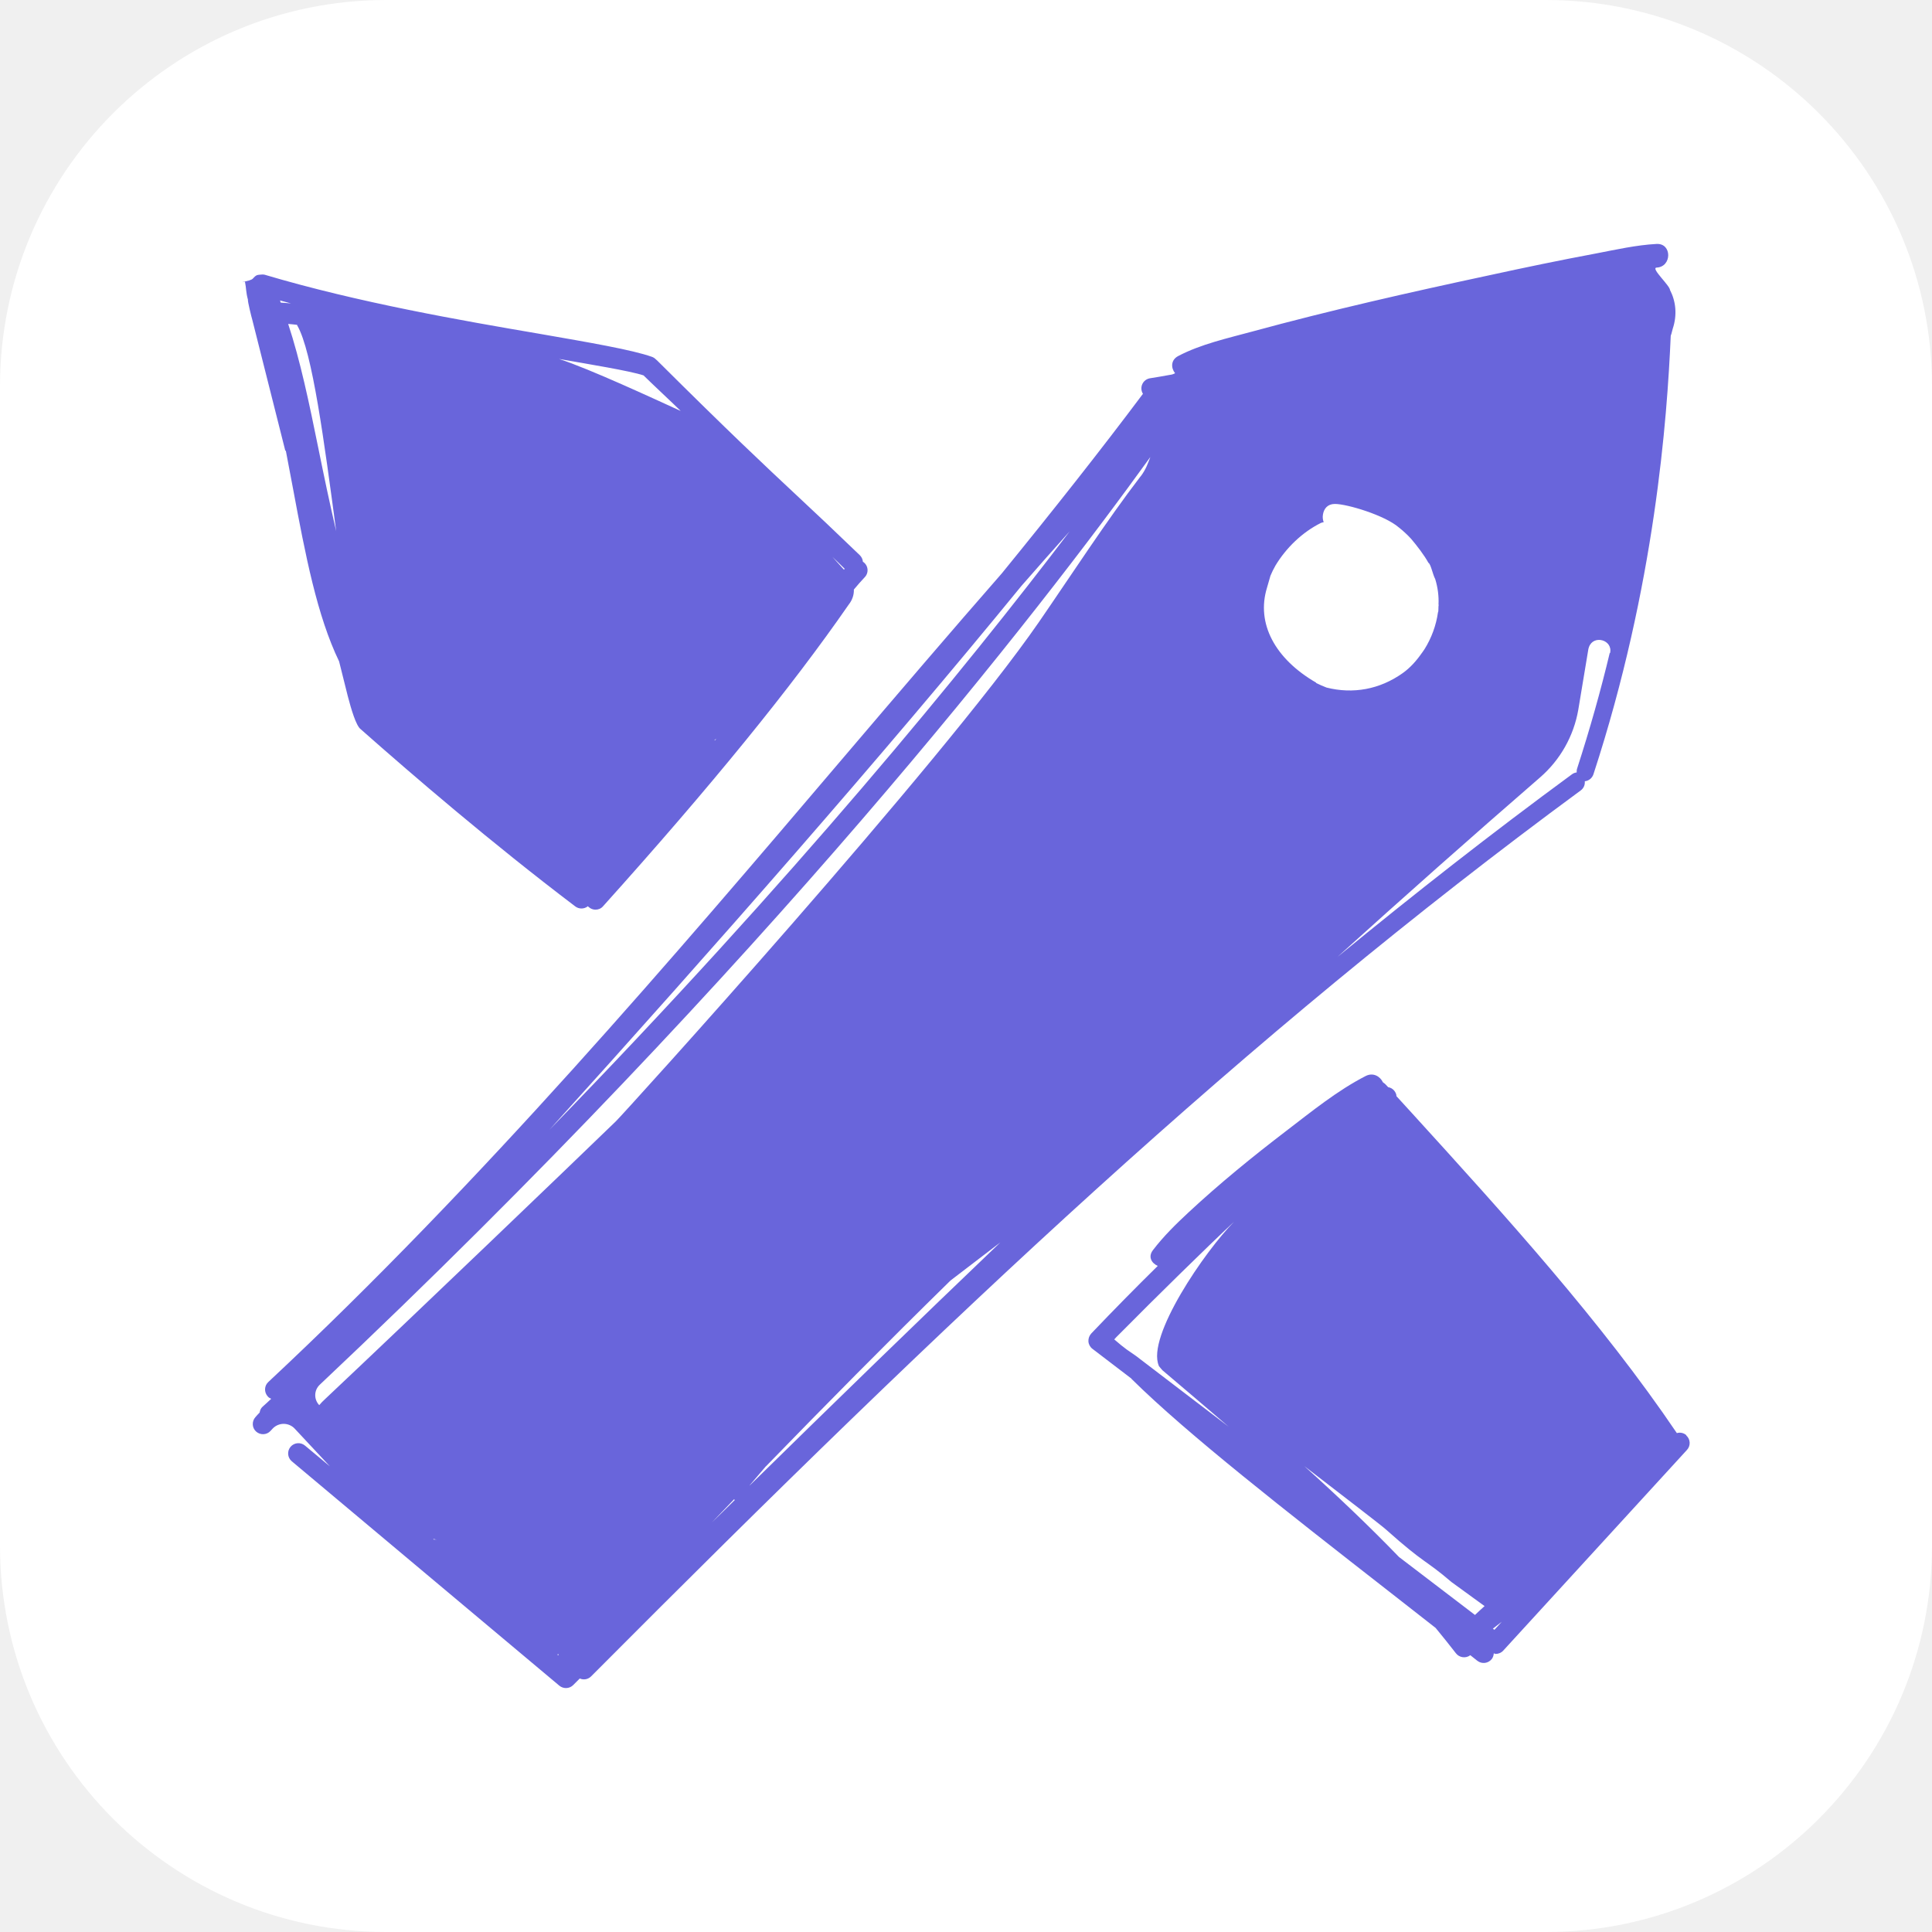
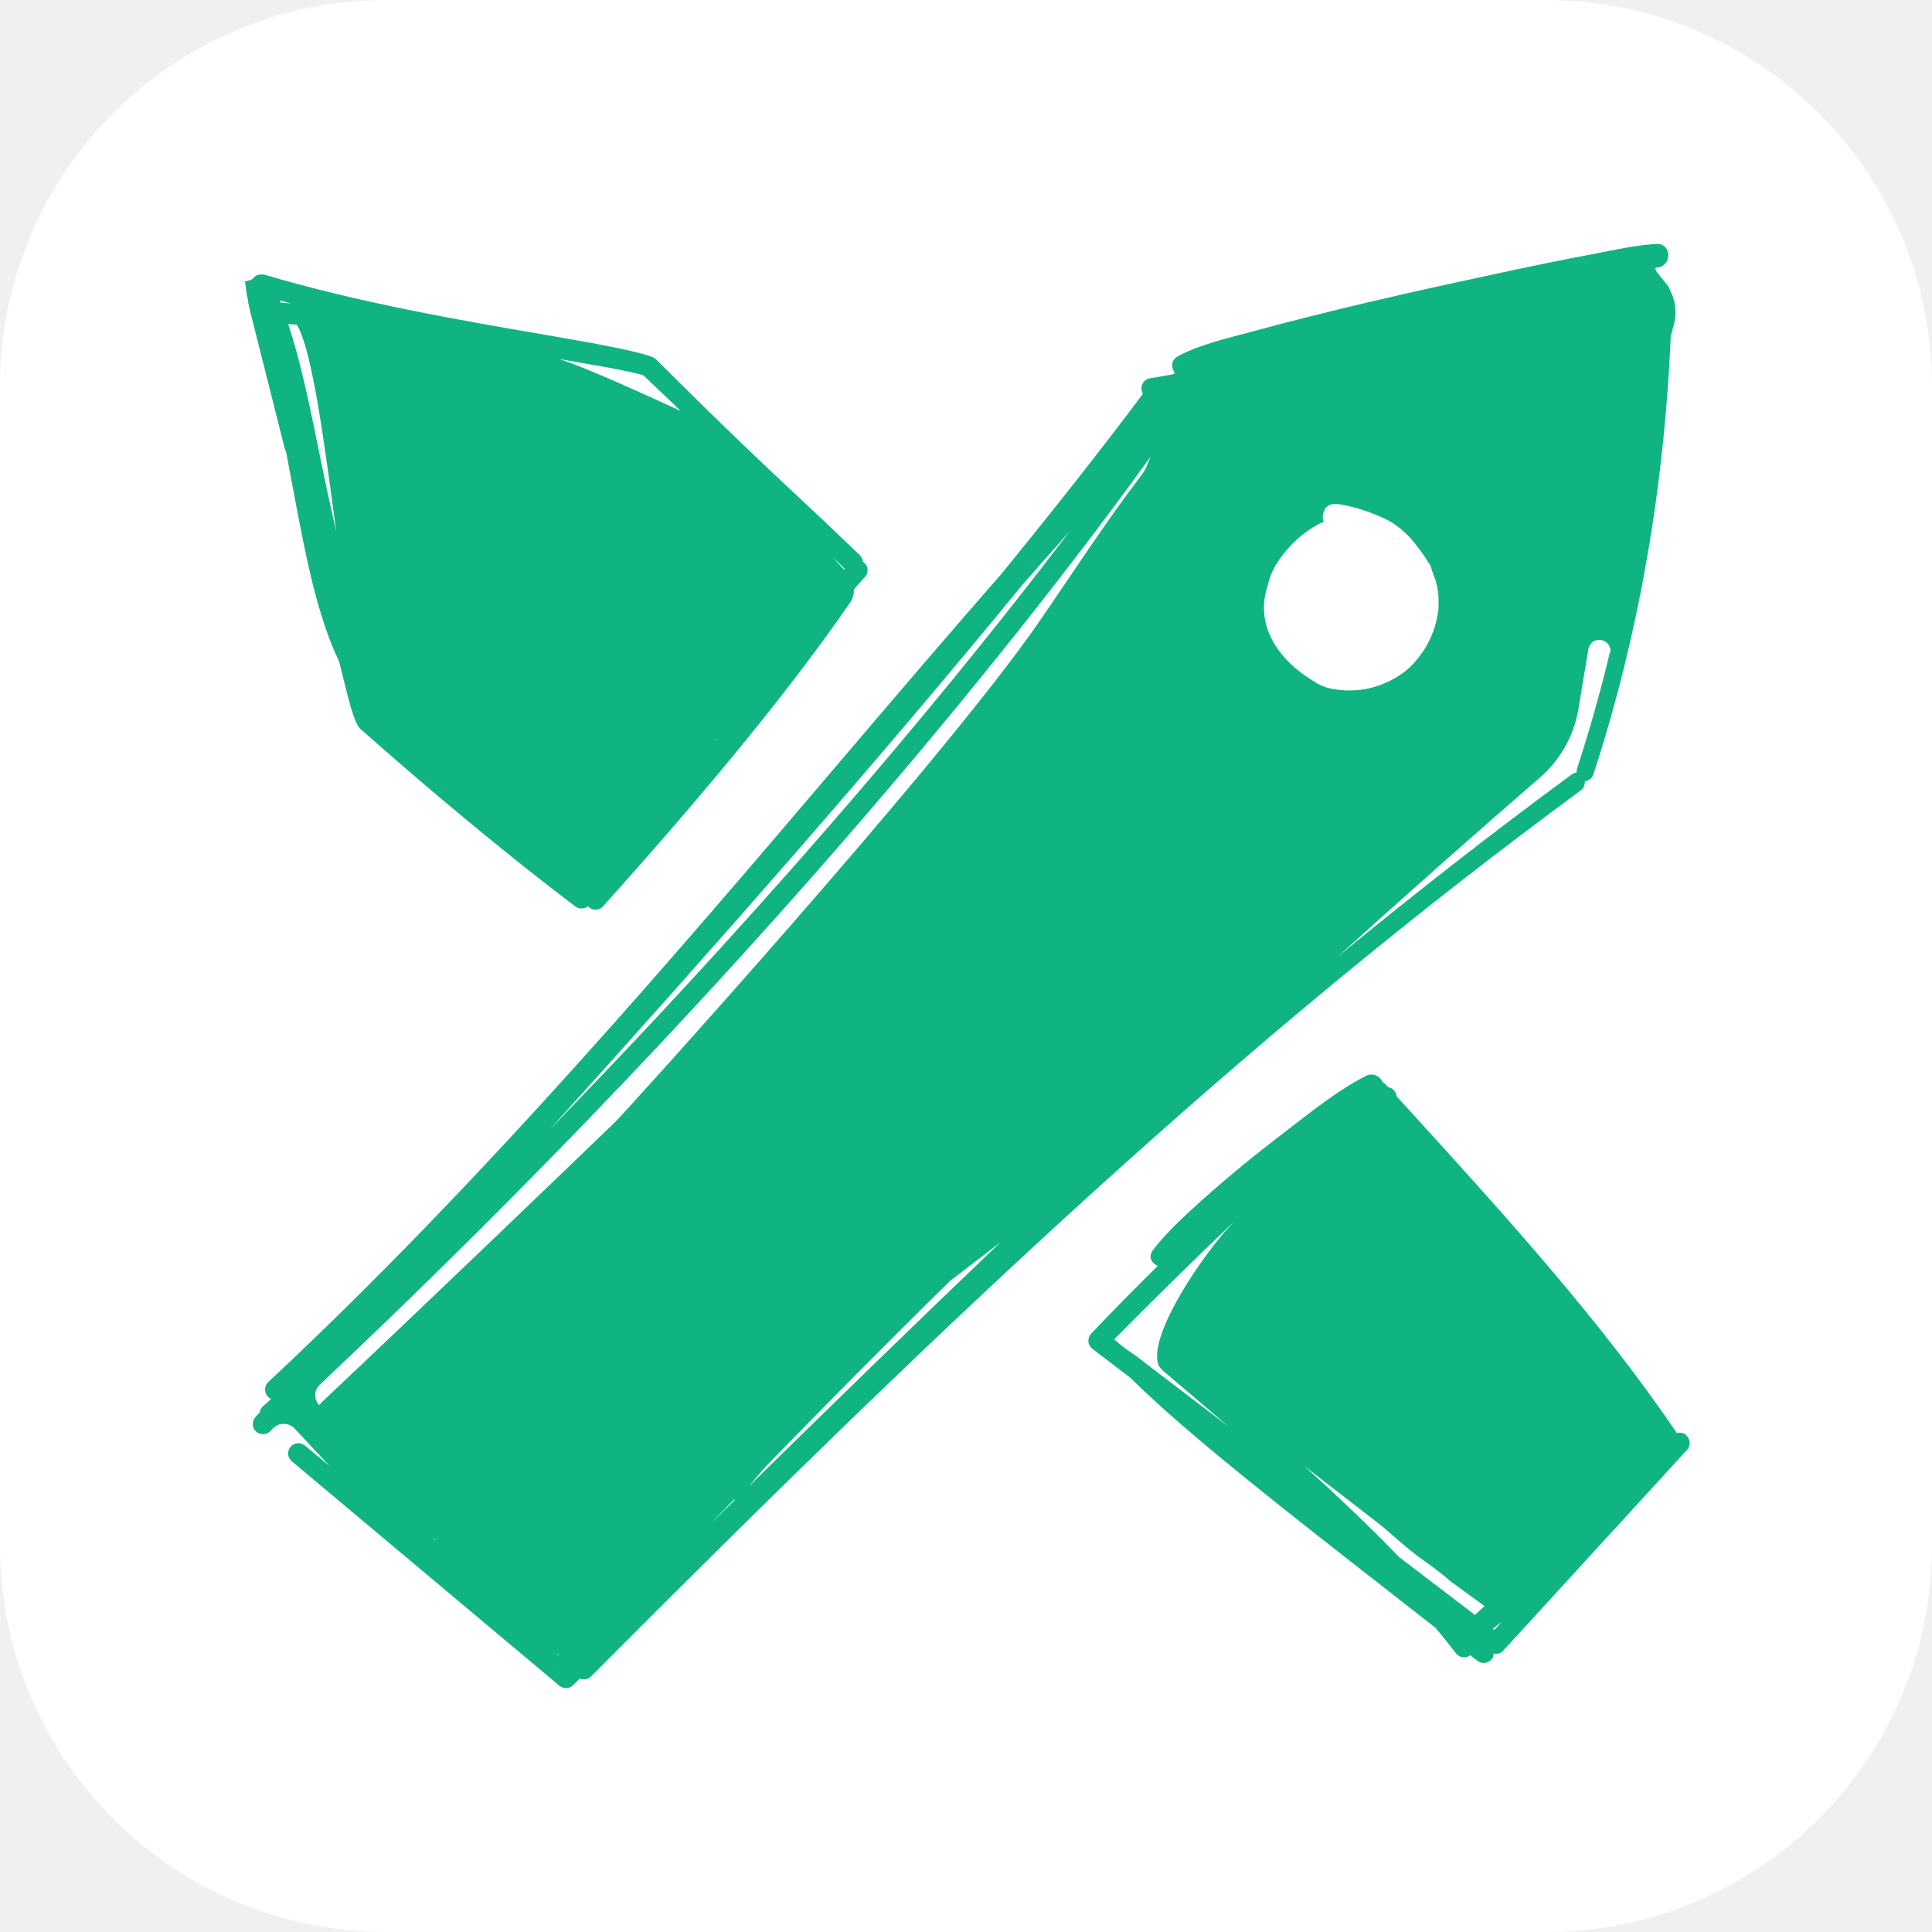
<svg xmlns="http://www.w3.org/2000/svg" width="1000" height="1000">
  <rect width="1000" height="1000" rx="200" ry="200" fill="#fff" />
  <svg viewBox="0 0 107 101" xml:space="preserve" style="fill-rule:evenodd;clip-rule:evenodd;stroke-linejoin:round;stroke-miterlimit:2">
    <path style="fill:none" d="M24 17h121v121H24z" transform="matrix(.8843 0 0 .83471 -21.223 -14.19)" />
-     <path d="M119.81 105.98a.549.549 0 0 0-.53-.12c-4.19-6.19-9.52-12.06-14.68-17.73l-.85-.93c0-.11-.05-.21-.12-.3a.548.548 0 0 0-.34-.2l-.17-.18-.12-.09c-.15-.32-.53-.56-.95-.35-1.58.81-3 1.97-4.4 3.04-1.87 1.43-3.7 2.92-5.42 4.52-.7.65-1.39 1.33-1.97 2.09-.28.37-.07.72.27.87-1.22 1.2-2.45 2.45-3.68 3.74-.11.12-.17.28-.16.44.01.16.09.31.22.41l2.16 1.65s.01.03.03.04c3.09 3.05 8.51 7.28 14.25 11.76.85.67 1.71 1.34 2.57 2.01.39.47.76.94 1.12 1.4.19.25.55.3.8.11.13.1.26.21.39.31a.57.57 0 0 0 .8-.1c.07-.09.1-.2.11-.31.04 0 .07.03.1.03.15 0 .31-.06.42-.18l10.18-11.12a.56.56 0 0 0-.04-.8l.01-.01Zm-29.23-3.85c.07.09.14.17.21.25 1.16.98 2.4 2.04 3.66 3.12l-5.12-3.91s-.32-.22-.52-.36c-.11-.08-.21-.16-.31-.24l-.38-.32s.07-.07.1-.11l.35-.35c1.72-1.74 4.67-4.64 6.19-6.06-1.61 1.62-4.87 6.37-4.17 7.98h-.01Zm17.53 13.81-4.22-3.22c-1.65-1.71-3.43-3.4-5.24-5.03 2.28 1.76 4.23 3.25 4.52 3.51 2.21 1.97 2.11 1.61 3.63 2.91l1.83 1.33c-.18.16-.36.33-.53.49l.01.01Zm1.06.81-.08-.06c.16-.13.33-.25.49-.38l-.4.44h-.01ZM42.24 51.45c.14.72.27 1.43.4 2.11.69 3.7 1.33 7.03 2.55 9.56l.48 1.92c.19.73.46 1.64.71 1.83 2.85 2.52 7.22 6.28 11.89 9.82.21.16.5.15.7-.01.01.02.03.03.04.04.11.1.24.15.38.15.16 0 .31-.06.42-.19 5.98-6.65 10.43-12.12 13.6-16.7.2-.25.3-.54.29-.84.2-.24.41-.48.6-.68a.558.558 0 0 0-.1-.86.578.578 0 0 0-.17-.36c-1.39-1.34-2.42-2.31-3.46-3.28-1.84-1.72-3.74-3.5-7.77-7.51-.02-.02-.05-.04-.07-.06a.555.555 0 0 0-.22-.14c-1.11-.39-3.39-.78-6.26-1.28-4.22-.72-10-1.72-15.2-3.27h-.04v-.01s-.02 0-.03.02h-.01l.04-.02s-.31.01-.37.04c-.08.04-.14.09-.19.15-.05.06-.09.12-.47.2-.38.08.08 0 .11 0h-.11v.03c.07.34.05.58.16.97-.02.1.21 1.02.24 1.11l1.83 7.26h.03Zm30.95 6.54s-.03.04-.04.05l-.64-.71c.22.21.44.42.68.66Zm-7.09 9.39s-.07.08-.1.12l-.02-.02c.04-.03.08-.07.13-.1h-.01Zm-7.07 8.47Zm3.02-28.57c.35.35 1.74 1.65 2.06 1.97-1.45-.66-5.06-2.34-6.74-2.88 1.65.29 3.93.66 4.68.91Zm-19.18-2.77c.84 1.44 1.5 6.49 2.16 11.4-.37-1.58-.69-3.12-.99-4.6-.52-2.56-1-4.85-1.67-6.88.14.01.31.03.49.05 0 .01 0 .02.02.03h-.01Zm-.29-1.21c-.23-.02-.44-.04-.62-.05-.02-.04-.03-.08-.04-.12l.66.18v-.01Zm-2.22.45v-.02.02ZM118.9 42.57c.04-.23-1.1-1.24-.74-1.26.85-.04.86-1.35 0-1.31-1.13.06-2.27.32-3.37.53-1.98.37-3.95.78-5.92 1.21-4.39.94-8.77 1.93-13.1 3.11-1.36.37-2.86.7-4.11 1.36-.42.22-.4.67-.17.95-.09.05-.18.08-.28.09-.37.07-.74.13-1.11.19a.566.566 0 0 0-.39.86c-2.32 3.1-4.96 6.44-7.82 9.95-2.81 3.21-5.73 6.63-8.72 10.14-9.41 11.06-20.08 23.6-31.9 34.64-.23.21-.24.57-.03.8.05.06.12.1.19.13-.16.15-.32.3-.48.44-.1.09-.14.2-.16.32-.08.08-.16.17-.23.25-.21.23-.2.59.03.8.23.21.59.2.8-.03.04-.04.08-.09.12-.13a.84.84 0 0 1 1.22 0c.69.74 1.34 1.44 1.95 2.09l-1.38-1.15a.57.57 0 0 0-.8.07c-.2.24-.17.6.07.8l14.82 12.43c.11.09.24.13.37.13.15 0 .29-.06.4-.17l.36-.36a.56.56 0 0 0 .63-.12c20.09-20.18 36.27-35.43 54.8-49.06.17-.12.25-.32.23-.51a.57.57 0 0 0 .48-.39c3.42-10.46 4.08-19.72 4.28-24.27 0-.03.01-.05.02-.07.02-.05.03-.1.04-.14.03-.11.05-.19.05-.19.26-.78.17-1.53-.15-2.15v.02ZM82.98 58.94c.9-1.03 1.79-2.04 2.67-3.02-5.76 7.58-15.3 19.26-28.81 33.14 9.2-10.18 18.47-20.73 26.14-30.12Zm-32.55 52.81-.03-.03c.11.02.19.04.2.04a.47.47 0 0 0-.17 0v-.01Zm6.9 6.42-.05-.04.03-.03c.02 0 .03.02.04.02 0 .02-.02.03-.03.05h.01Zm8.36-7.21 1.38-1.44c.01.01.02.03.03.05-.47.46-.94.93-1.42 1.39h.01Zm2.24-2.21c.26-.3.56-.65.87-1.02.01-.01.02-.03.04-.04 3.29-3.39 6.68-6.82 10.18-10.25.02-.02.05-.04.07-.06.86-.66 1.82-1.39 2.72-2.08-4.52 4.32-9.11 8.78-13.88 13.46v-.01Zm21.65-55.88c-1.86 2.42-3.9 5.56-5.63 8.07-5.46 7.91-23.04 27.28-23.43 27.65-2.71 2.62-10.88 10.46-16.09 15.37-.14.13-.25.24-.34.35a.794.794 0 0 1 .03-1.13c24.82-23.4 39.88-42.89 46-51.38-.13.33-.24.69-.55 1.09l.01-.02Zm16.51 7.1-.01.02c0-.02-.02-.07.01-.02Zm-.91-5.13Zm-5.89 9.45c-2.26-1.31-3.32-3.27-2.71-5.25l.19-.66c.08-.19.17-.38.28-.57.59-.98 1.49-1.85 2.52-2.36.05-.02.1-.03.15-.04a.795.795 0 0 1-.04-.43c.05-.31.25-.58.66-.58.67 0 2.75.62 3.54 1.3.24.19.47.4.68.63.3.35.74.92.96 1.33.13.06.23.62.38.91.14.46.2.93.18 1.4 0 .02 0 .02.01.03-.03.07 0 .37-.04.4-.1.72-.36 1.43-.75 2.05-.04.05-.07.11-.11.16 0 .01-.02.02-.03.04-.3.43-.65.83-1.08 1.13-1.26.89-2.73 1.16-4.2.79a6.33 6.33 0 0 1-.57-.25l-.02-.03Zm16.27-1.63c-.49 2.05-1.09 4.19-1.8 6.38-.03.08-.03.16-.03.23-.1.01-.19.05-.27.11-4.44 3.26-8.73 6.62-12.98 10.11 3.67-3.32 7.39-6.62 11.23-9.95a6.409 6.409 0 0 0 2.11-3.74l.56-3.37.03-.1c.25-.71 1.34-.4 1.17.33h-.02Z" style="fill:#6965db;fill-rule:nonzero" transform="matrix(1 0 0 1 -26.41 -29.49)" />
+     <path d="M119.81 105.98a.549.549 0 0 0-.53-.12c-4.19-6.19-9.52-12.06-14.68-17.73l-.85-.93c0-.11-.05-.21-.12-.3a.548.548 0 0 0-.34-.2l-.17-.18-.12-.09c-.15-.32-.53-.56-.95-.35-1.58.81-3 1.97-4.4 3.04-1.87 1.43-3.7 2.92-5.42 4.52-.7.65-1.39 1.33-1.97 2.09-.28.37-.07.72.27.87-1.22 1.2-2.45 2.45-3.68 3.74-.11.12-.17.28-.16.44.01.16.09.31.22.41l2.16 1.65s.01.03.03.04c3.09 3.05 8.51 7.28 14.25 11.76.85.67 1.71 1.34 2.57 2.01.39.47.76.94 1.12 1.4.19.25.55.3.8.11.13.1.26.21.39.31a.57.57 0 0 0 .8-.1c.07-.09.1-.2.11-.31.04 0 .07.03.1.03.15 0 .31-.06.42-.18l10.18-11.12a.56.56 0 0 0-.04-.8l.01-.01Zm-29.23-3.85c.07.09.14.17.21.25 1.16.98 2.4 2.04 3.66 3.12l-5.12-3.91s-.32-.22-.52-.36c-.11-.08-.21-.16-.31-.24l-.38-.32s.07-.07.1-.11l.35-.35c1.72-1.74 4.67-4.64 6.19-6.06-1.61 1.62-4.87 6.37-4.17 7.98h-.01Zm17.53 13.81-4.22-3.22c-1.65-1.71-3.43-3.4-5.24-5.03 2.28 1.76 4.23 3.25 4.52 3.51 2.21 1.97 2.11 1.61 3.63 2.91l1.83 1.33c-.18.16-.36.33-.53.49l.01.01Zm1.06.81-.08-.06c.16-.13.33-.25.49-.38l-.4.44h-.01ZM42.24 51.45c.14.72.27 1.43.4 2.11.69 3.7 1.33 7.03 2.55 9.56l.48 1.92c.19.73.46 1.64.71 1.83 2.85 2.52 7.22 6.28 11.89 9.82.21.16.5.15.7-.01.01.02.03.03.04.04.11.1.24.15.38.15.16 0 .31-.06.42-.19 5.98-6.65 10.43-12.12 13.6-16.7.2-.25.3-.54.29-.84.2-.24.41-.48.6-.68a.558.558 0 0 0-.1-.86.578.578 0 0 0-.17-.36c-1.39-1.34-2.42-2.31-3.46-3.28-1.84-1.72-3.74-3.5-7.77-7.51-.02-.02-.05-.04-.07-.06a.555.555 0 0 0-.22-.14c-1.11-.39-3.39-.78-6.26-1.28-4.22-.72-10-1.72-15.2-3.27h-.04v-.01s-.02 0-.03.02h-.01l.04-.02s-.31.01-.37.04c-.08.04-.14.09-.19.15-.05.06-.09.12-.47.2-.38.08.08 0 .11 0h-.11v.03c.07.34.05.58.16.97-.02.1.21 1.02.24 1.11l1.83 7.26h.03Zm30.95 6.54s-.03.04-.04.05l-.64-.71c.22.21.44.42.68.66Zm-7.09 9.39s-.07.08-.1.12l-.02-.02c.04-.03.08-.07.13-.1h-.01Zm-7.07 8.47Zm3.02-28.57c.35.35 1.74 1.65 2.06 1.97-1.45-.66-5.06-2.34-6.74-2.88 1.65.29 3.93.66 4.68.91Zm-19.18-2.77c.84 1.44 1.5 6.49 2.16 11.4-.37-1.58-.69-3.12-.99-4.6-.52-2.56-1-4.85-1.67-6.88.14.01.31.03.49.05 0 .01 0 .02.02.03h-.01Zm-.29-1.21c-.23-.02-.44-.04-.62-.05-.02-.04-.03-.08-.04-.12l.66.18v-.01Zm-2.22.45v-.02.02ZM118.9 42.57c.04-.23-1.1-1.24-.74-1.26.85-.04.86-1.35 0-1.31-1.13.06-2.27.32-3.37.53-1.98.37-3.95.78-5.92 1.21-4.39.94-8.77 1.93-13.1 3.11-1.36.37-2.86.7-4.11 1.36-.42.22-.4.67-.17.95-.09.05-.18.08-.28.09-.37.07-.74.13-1.11.19a.566.566 0 0 0-.39.86c-2.32 3.1-4.96 6.44-7.82 9.95-2.81 3.21-5.73 6.63-8.72 10.14-9.41 11.06-20.08 23.6-31.9 34.64-.23.21-.24.57-.03.8.05.06.12.1.19.13-.16.15-.32.3-.48.44-.1.09-.14.2-.16.32-.08.08-.16.17-.23.25-.21.23-.2.59.03.8.23.21.59.2.8-.03.04-.04.08-.09.12-.13a.84.84 0 0 1 1.22 0c.69.74 1.34 1.44 1.95 2.09l-1.38-1.15a.57.57 0 0 0-.8.07c-.2.24-.17.6.07.8l14.82 12.43c.11.09.24.13.37.13.15 0 .29-.06.4-.17l.36-.36a.56.56 0 0 0 .63-.12c20.09-20.18 36.27-35.43 54.8-49.06.17-.12.25-.32.23-.51a.57.57 0 0 0 .48-.39c3.42-10.46 4.08-19.72 4.28-24.27 0-.03.01-.05.02-.07.02-.05.03-.1.04-.14.03-.11.05-.19.05-.19.26-.78.17-1.53-.15-2.15v.02ZM82.98 58.94c.9-1.03 1.79-2.04 2.67-3.02-5.76 7.58-15.3 19.26-28.81 33.14 9.2-10.18 18.47-20.73 26.14-30.12Zm-32.55 52.81-.03-.03c.11.02.19.04.2.04a.47.47 0 0 0-.17 0v-.01Zm6.9 6.42-.05-.04.03-.03c.02 0 .03.02.04.02 0 .02-.02.03-.03.05h.01Zm8.36-7.21 1.38-1.44c.01.01.02.03.03.05-.47.46-.94.93-1.42 1.39h.01Zm2.24-2.21c.26-.3.56-.65.87-1.02.01-.01.02-.03.04-.04 3.29-3.39 6.68-6.82 10.18-10.25.02-.02.05-.04.07-.06.86-.66 1.82-1.39 2.72-2.08-4.52 4.32-9.11 8.78-13.88 13.46v-.01Zm21.65-55.88c-1.86 2.42-3.9 5.56-5.63 8.07-5.46 7.91-23.04 27.28-23.43 27.65-2.71 2.62-10.88 10.46-16.09 15.37-.14.13-.25.24-.34.35a.794.794 0 0 1 .03-1.13c24.82-23.4 39.88-42.89 46-51.38-.13.33-.24.69-.55 1.09l.01-.02Zm16.51 7.1-.01.02c0-.02-.02-.07.01-.02Zm-.91-5.13Zm-5.89 9.45c-2.26-1.31-3.32-3.27-2.71-5.25l.19-.66c.08-.19.17-.38.28-.57.59-.98 1.49-1.85 2.52-2.36.05-.02.1-.03.15-.04a.795.795 0 0 1-.04-.43c.05-.31.25-.58.66-.58.67 0 2.75.62 3.54 1.3.24.19.47.4.68.63.3.35.74.92.96 1.33.13.06.23.62.38.91.14.46.2.93.18 1.4 0 .02 0 .02.01.03-.03.07 0 .37-.04.4-.1.72-.36 1.43-.75 2.05-.04.05-.07.11-.11.16 0 .01-.02.02-.03.04-.3.43-.65.83-1.08 1.13-1.26.89-2.73 1.16-4.2.79a6.33 6.33 0 0 1-.57-.25l-.02-.03Zm16.27-1.63c-.49 2.05-1.09 4.19-1.8 6.38-.03.08-.03.16-.03.23-.1.01-.19.05-.27.11-4.44 3.26-8.73 6.62-12.98 10.11 3.67-3.32 7.39-6.62 11.23-9.95a6.409 6.409 0 0 0 2.11-3.74l.56-3.37.03-.1c.25-.71 1.34-.4 1.17.33h-.02Z" style="fill:#0fb482;fill-rule:nonzero" transform="matrix(1 0 0 1 -26.41 -29.49)" />
  </svg>
</svg>
